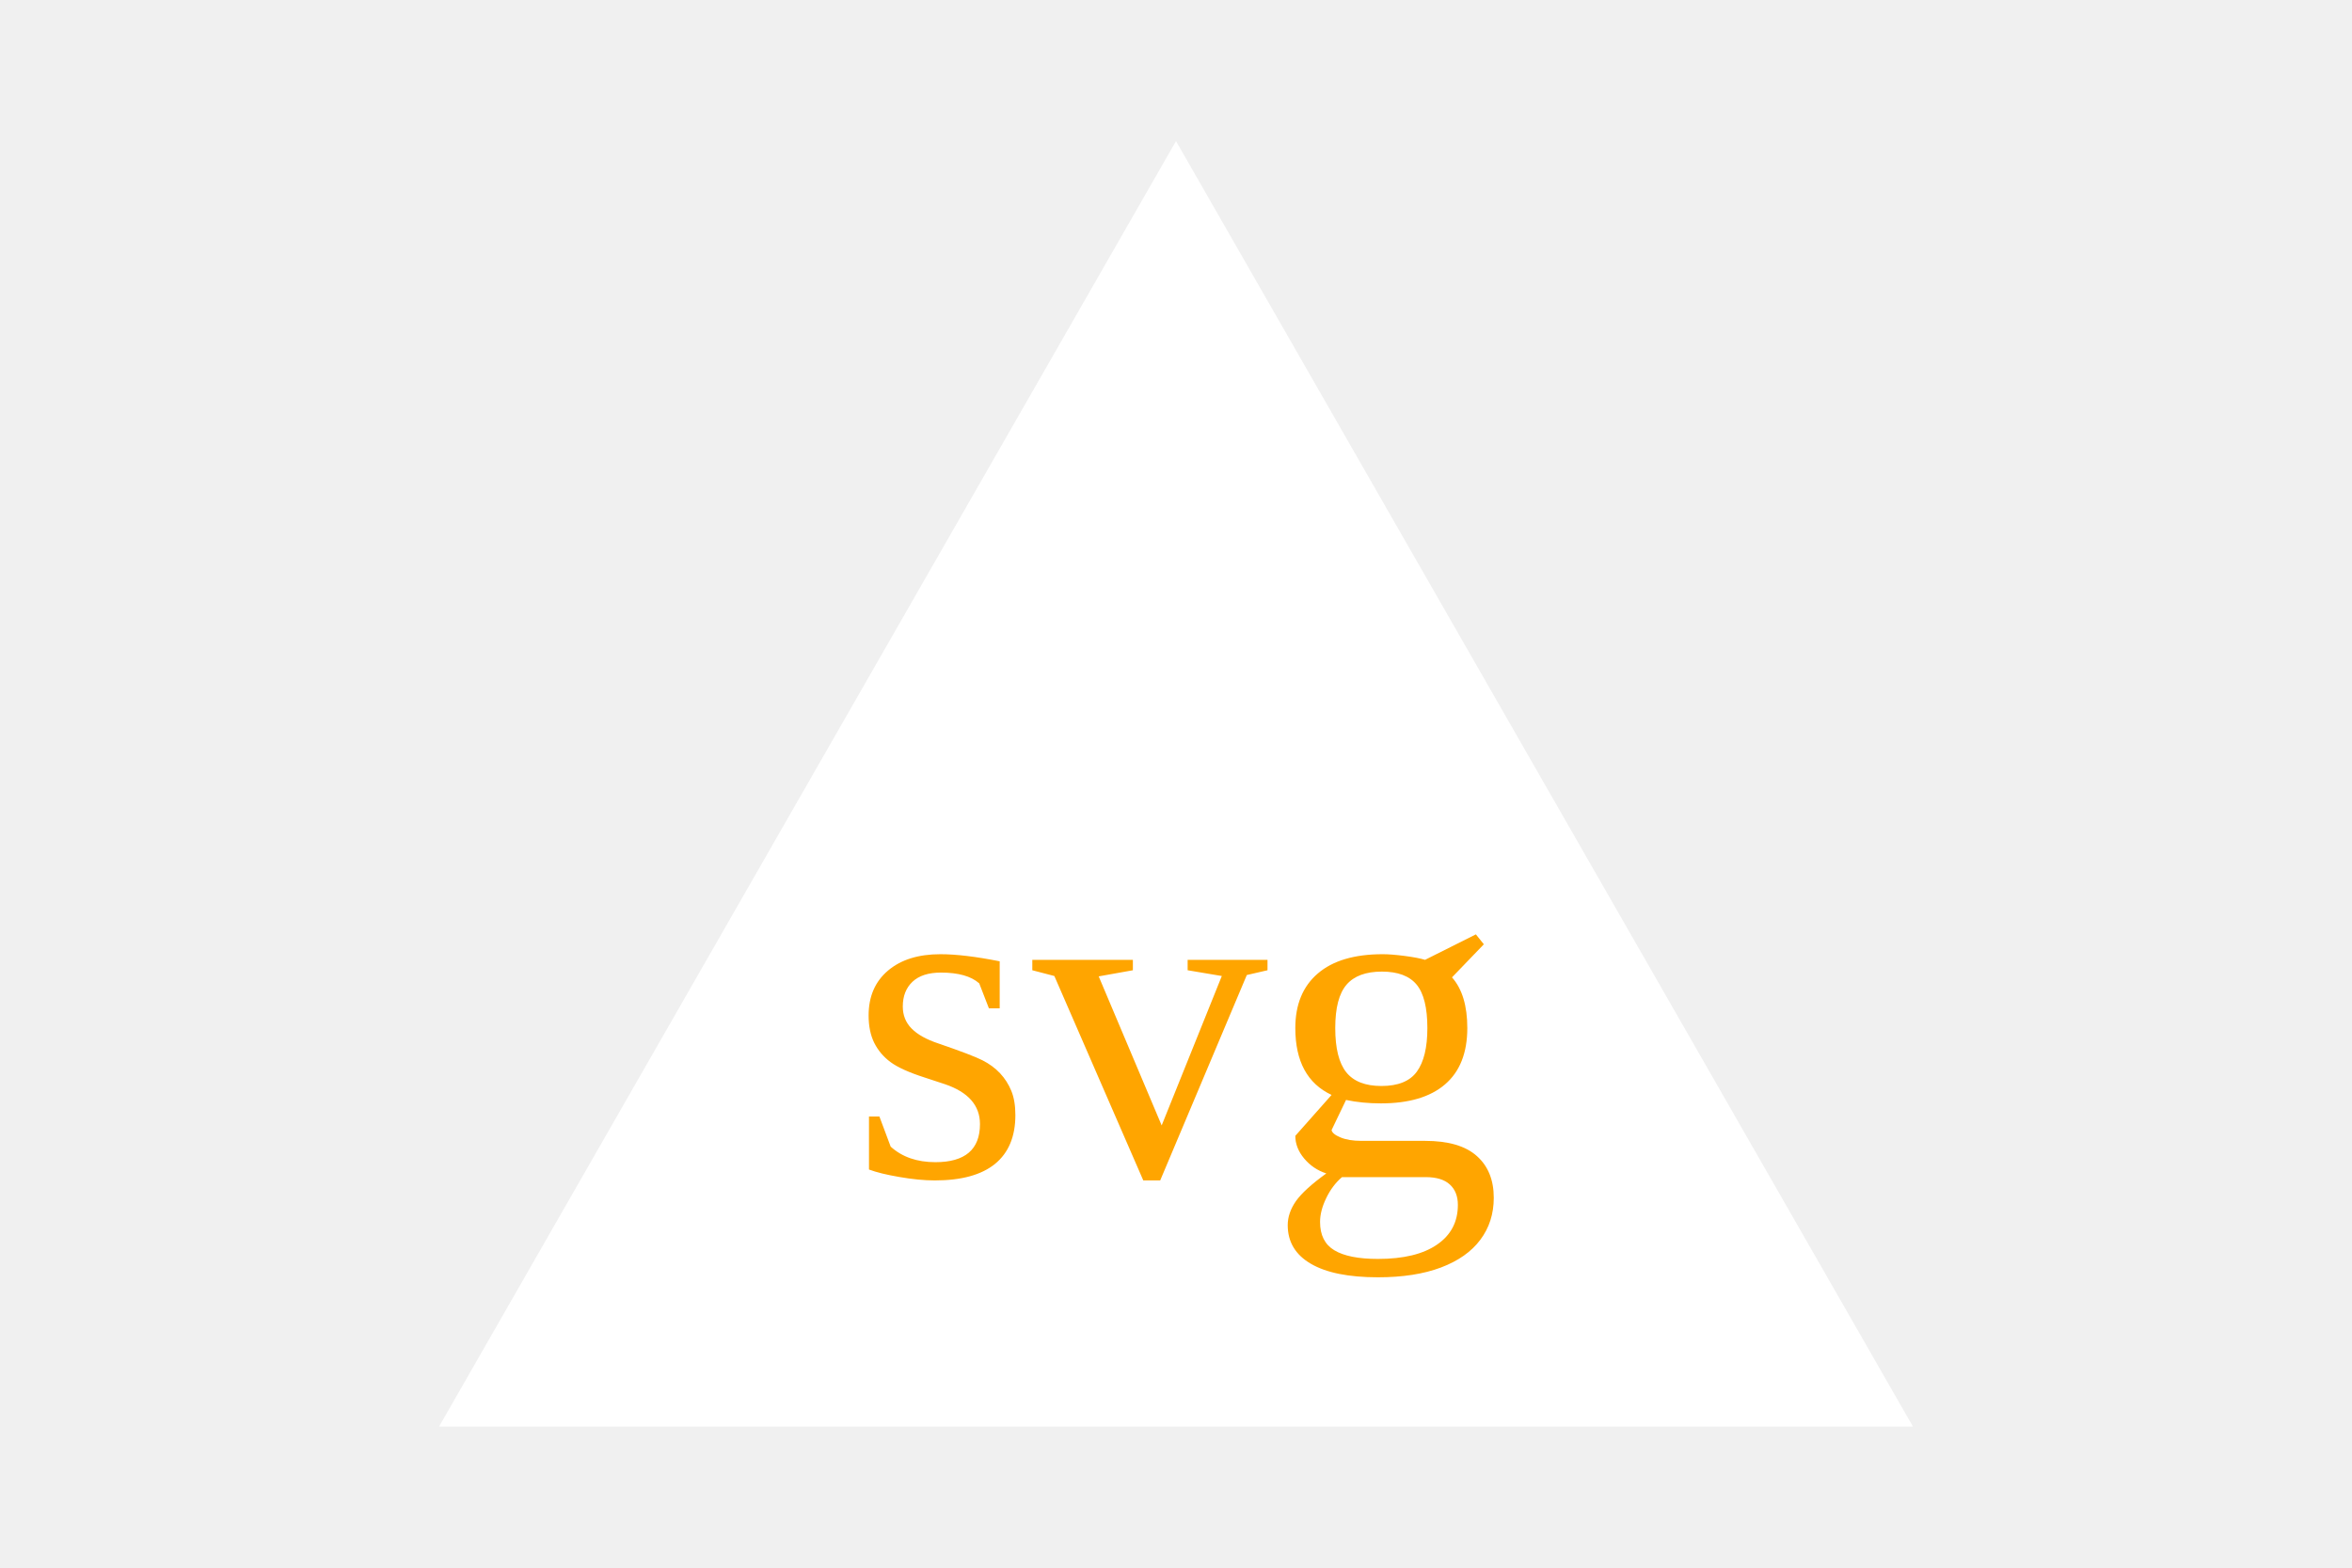
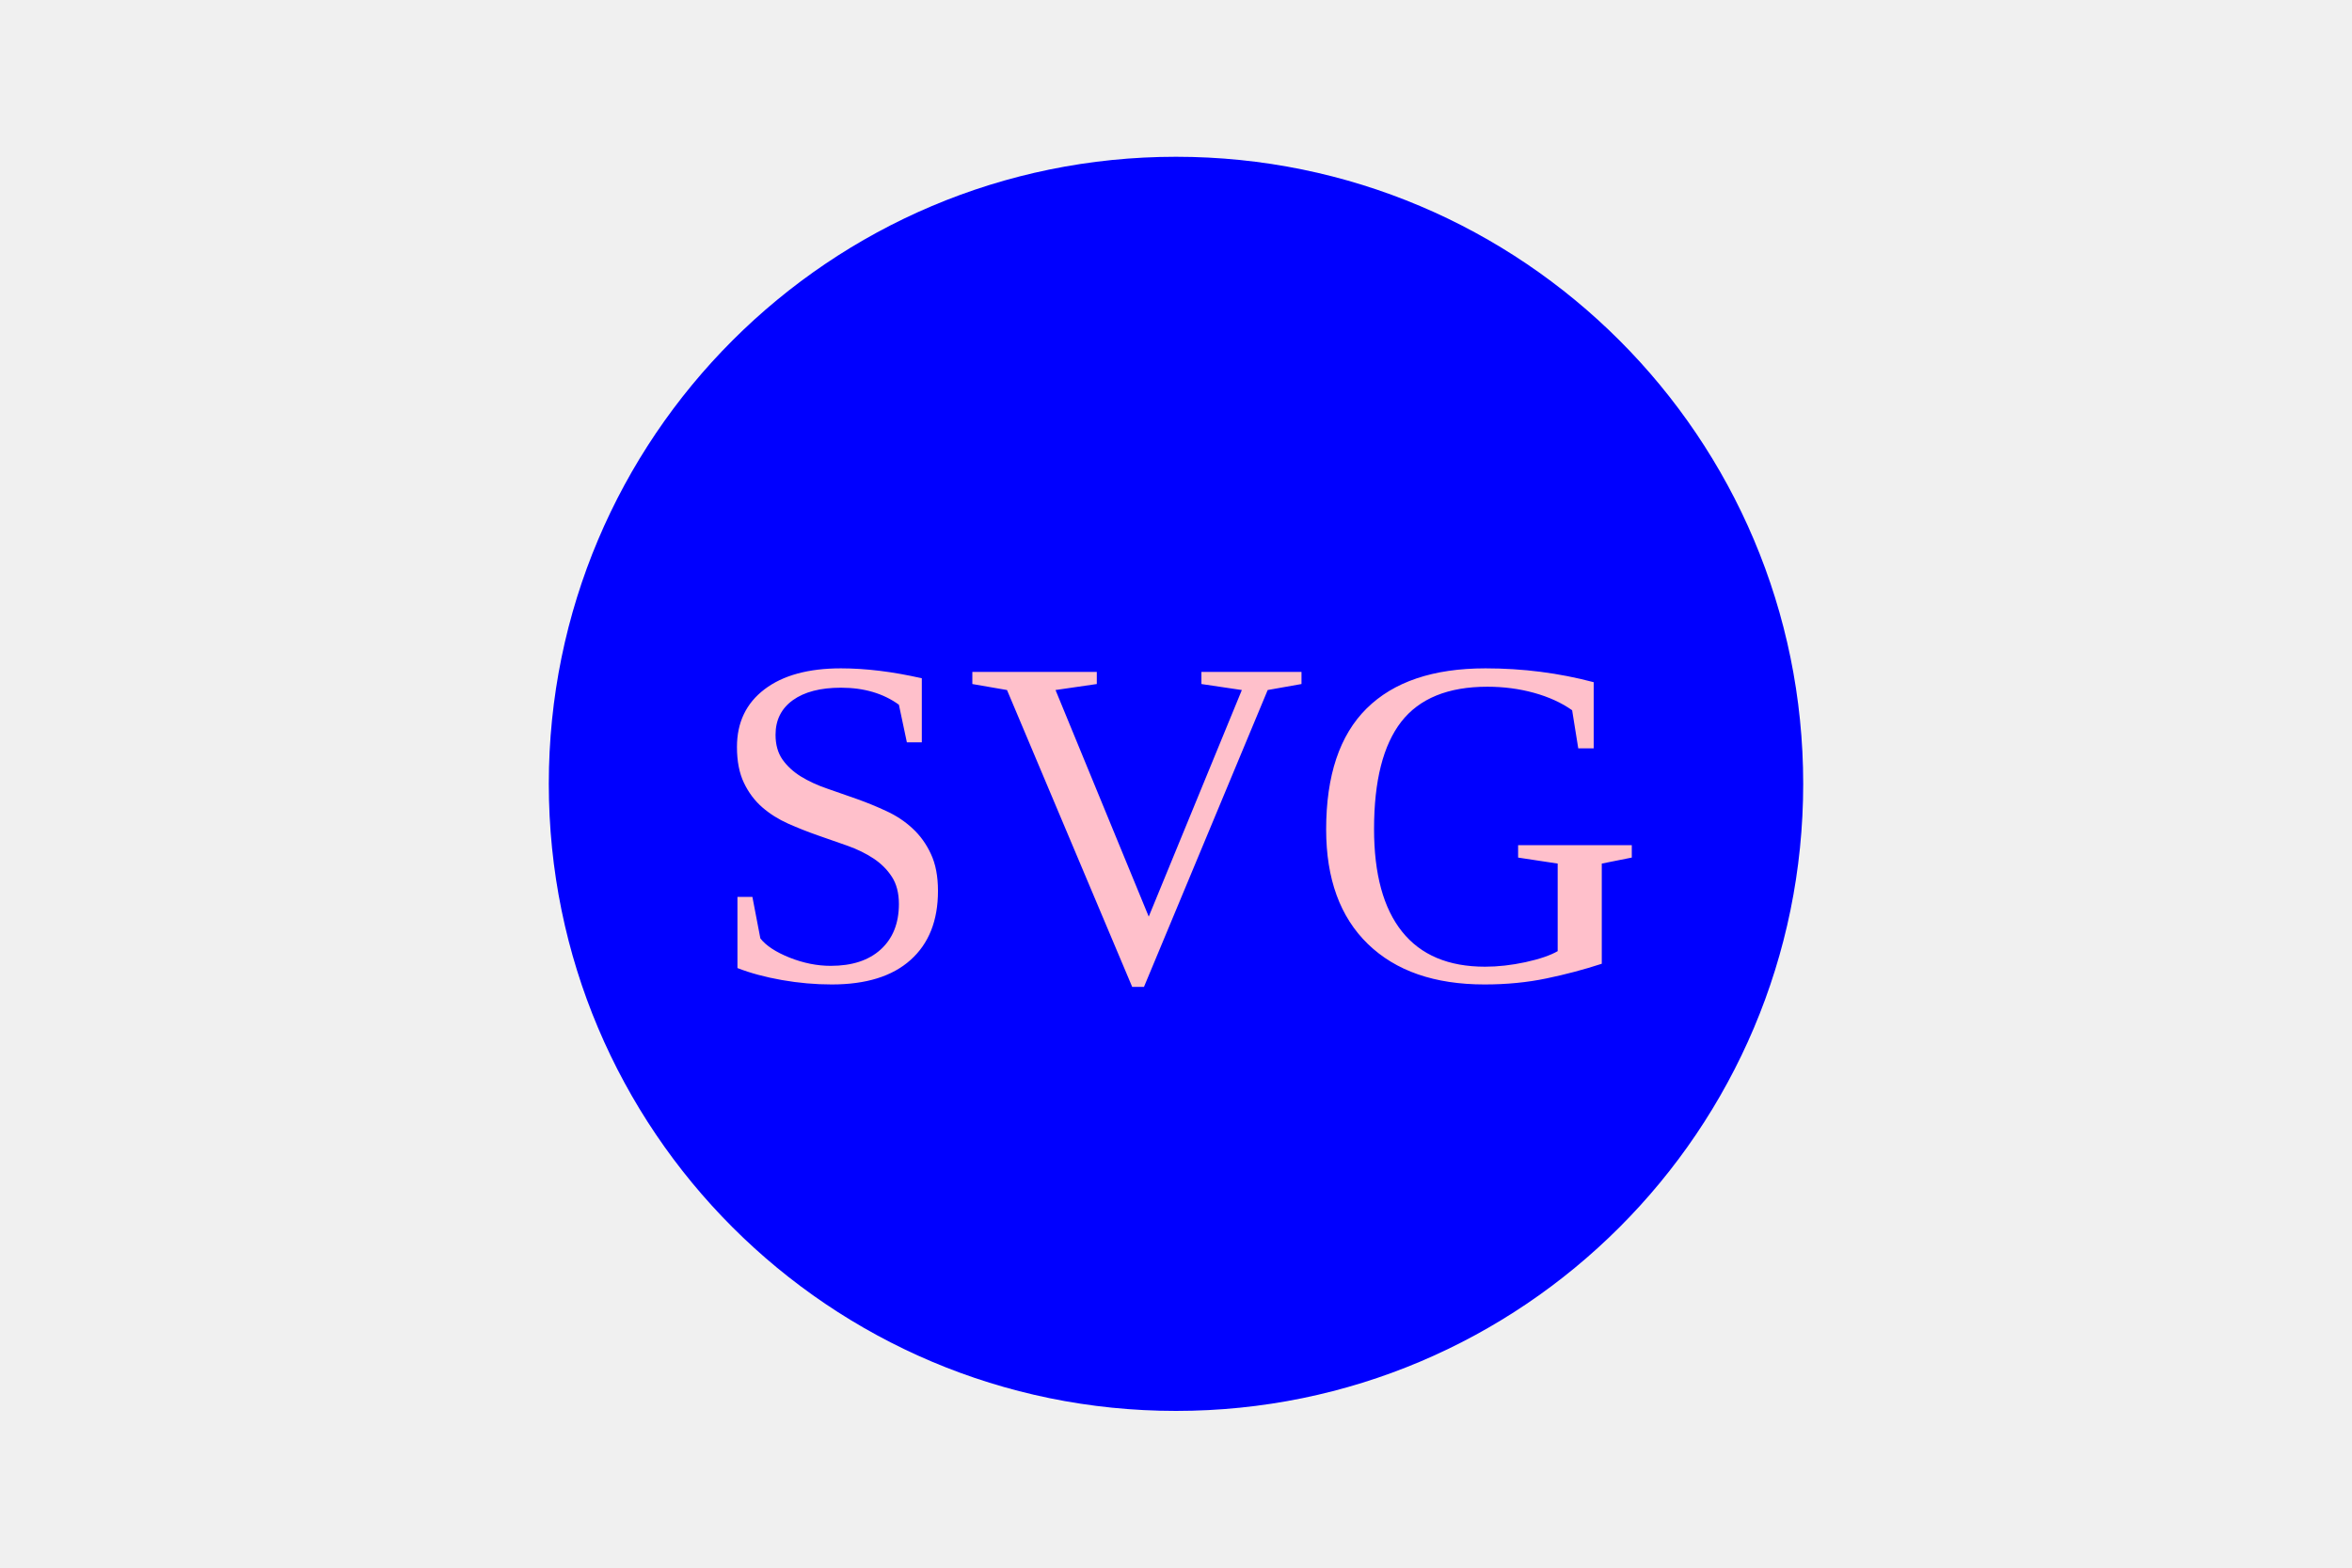
<svg xmlns="http://www.w3.org/2000/svg" version="1.1" width="300" height="200">
-   <polygon points="150, 18 244, 182 56, 182" fill="white" />
-   <text x="150" y="150" font-size="60" text-anchor="middle" fill="orange">svg</text>
+   <circle cx="150" cy="100" r="80" fill="blue" />
+   <text x="150" y="125" font-size="60" text-anchor="middle" fill="pink">SVG</text>
</svg>
